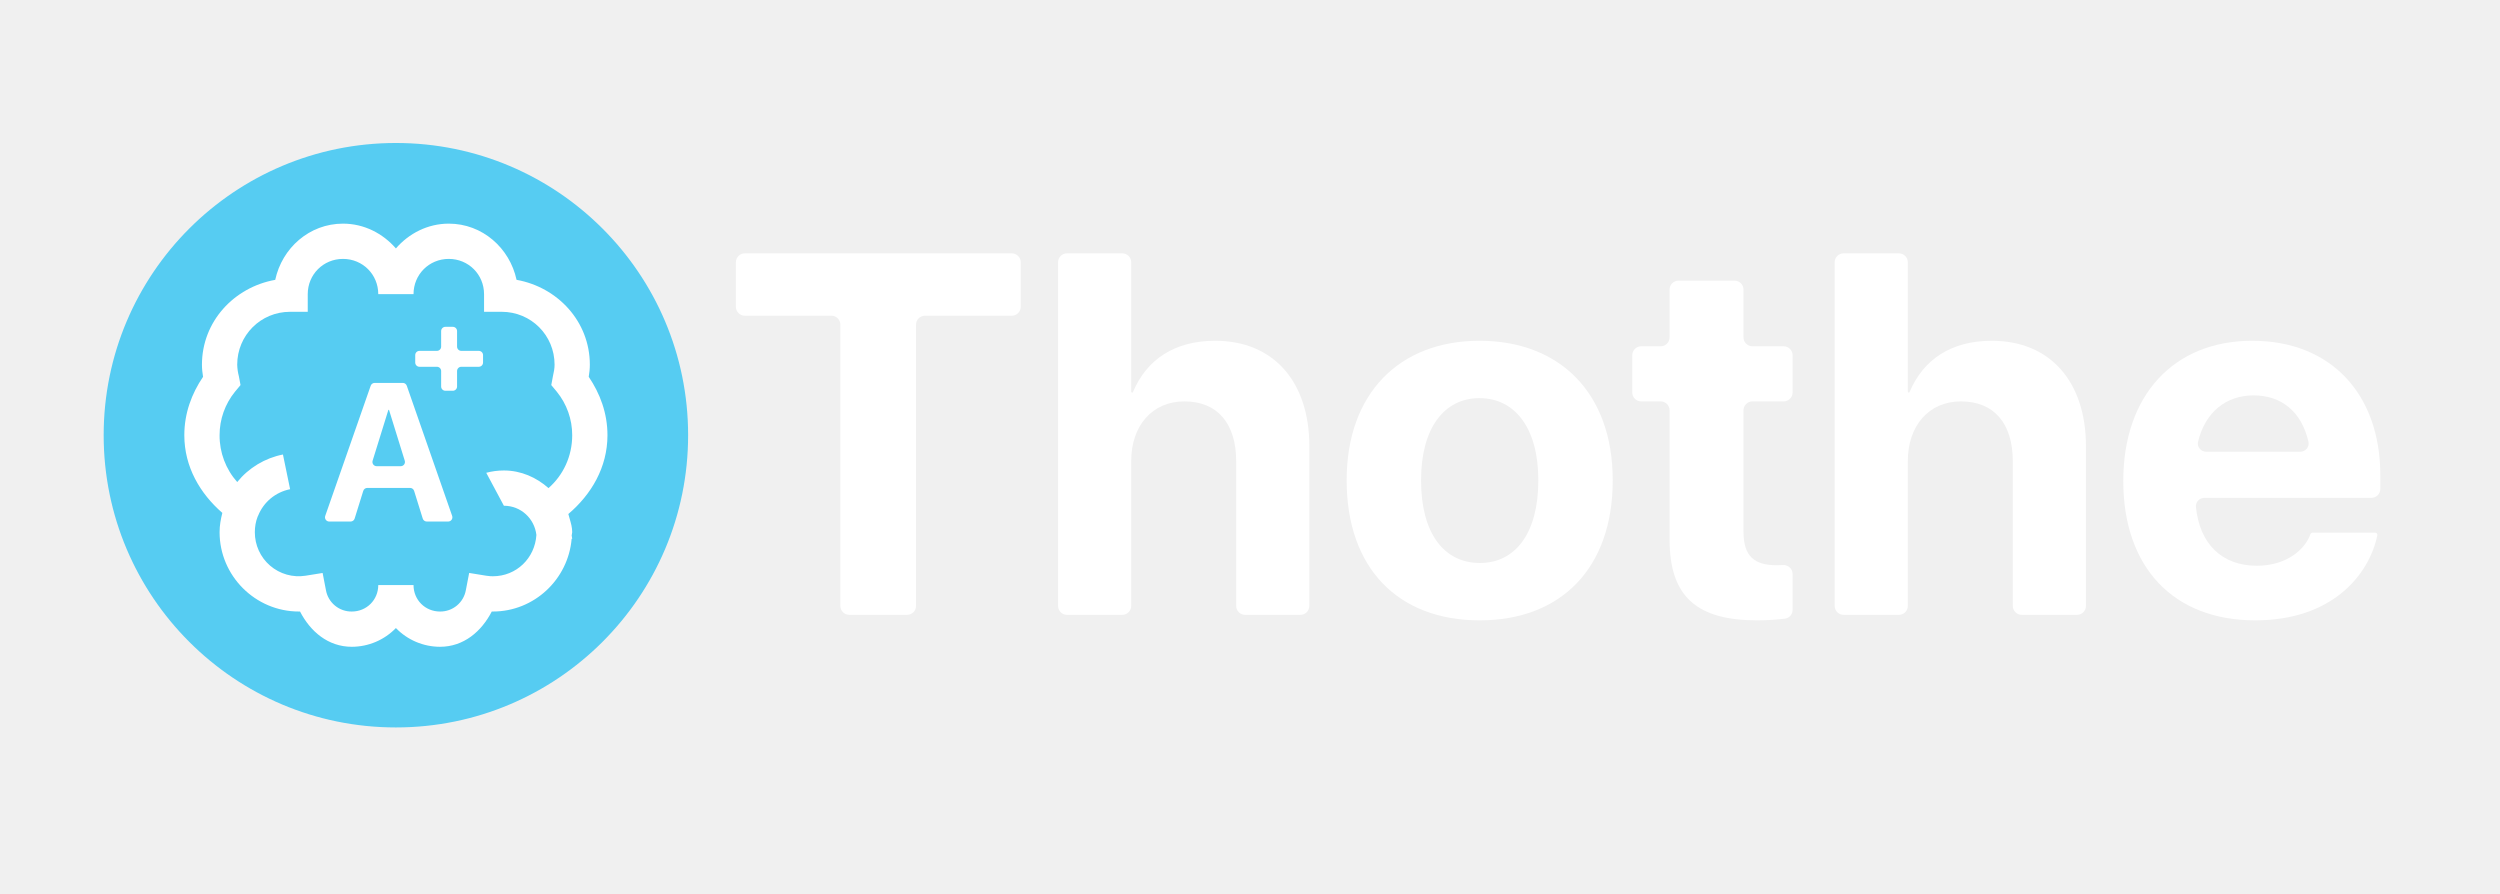
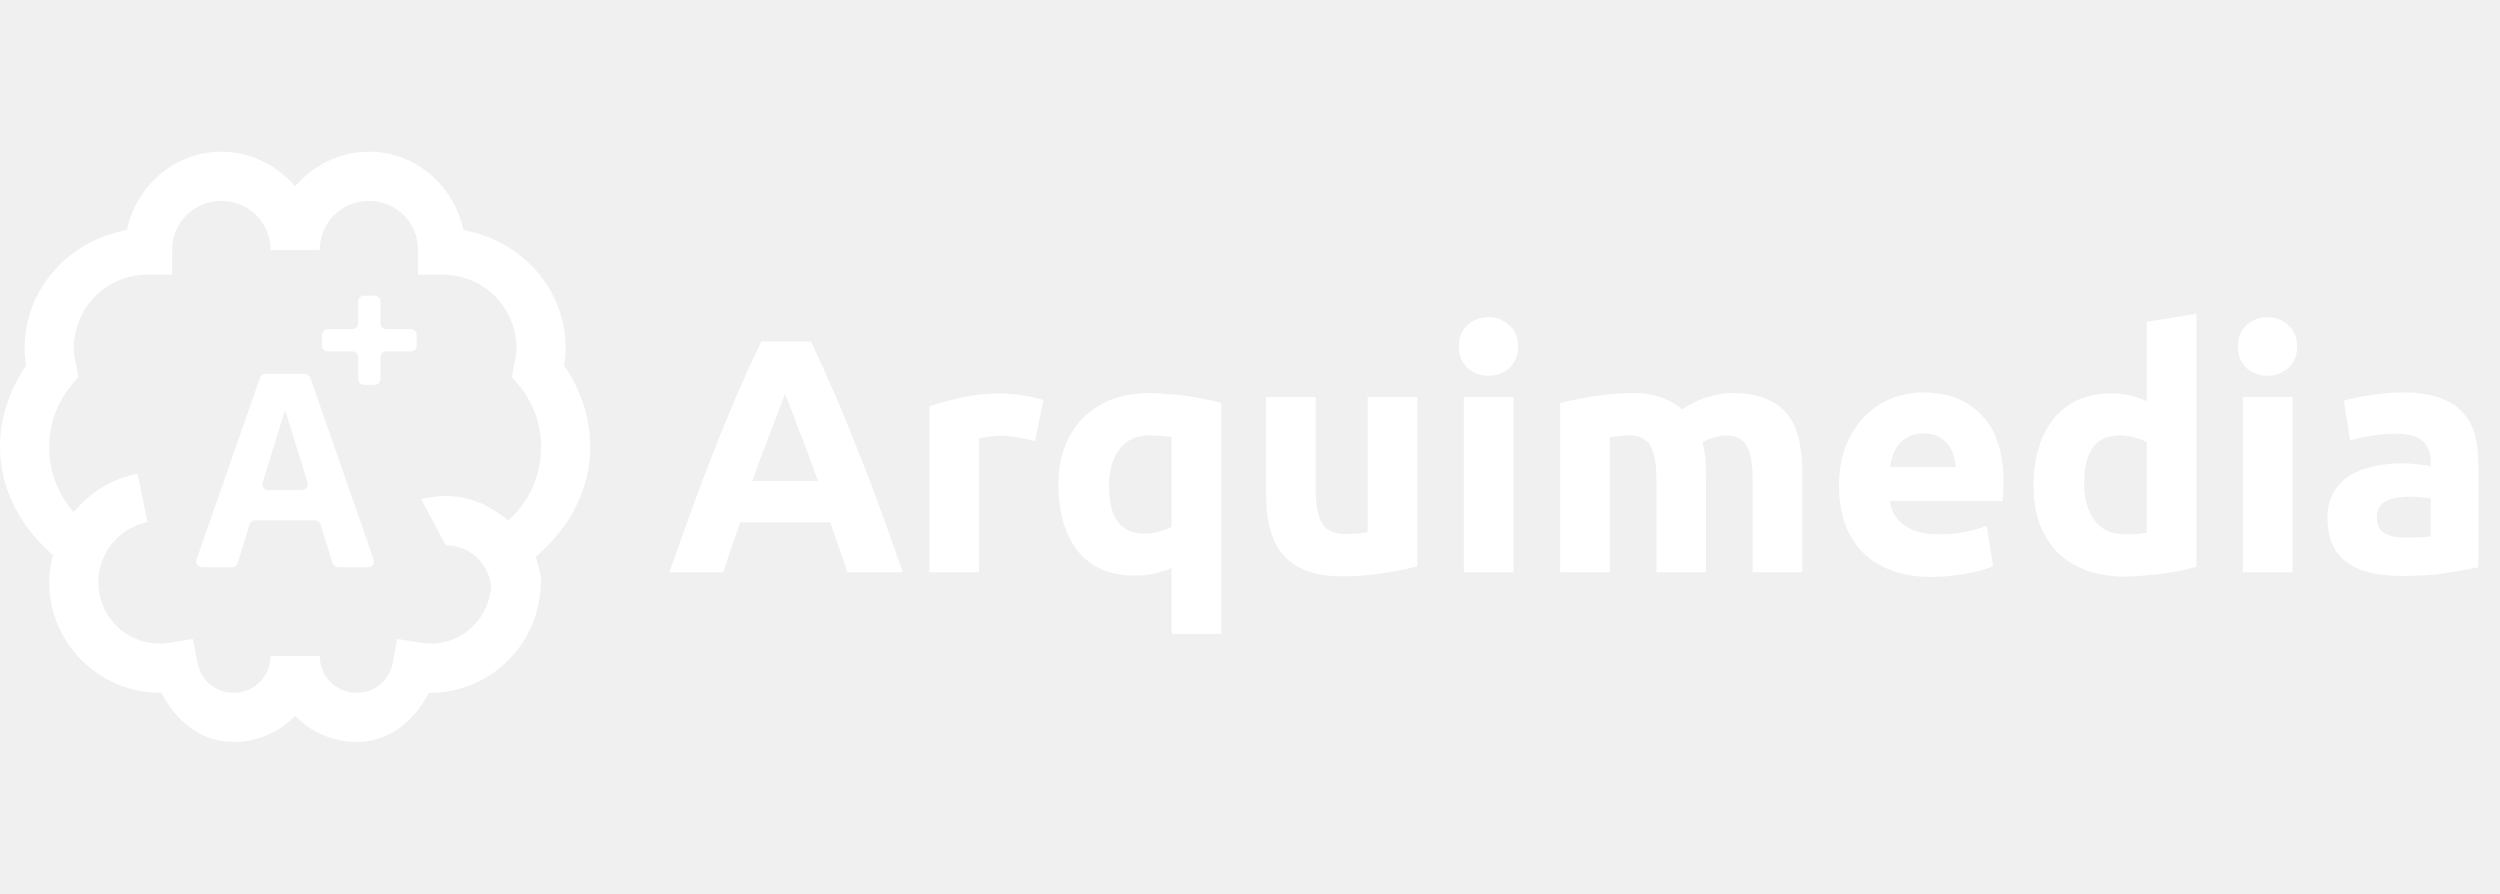
- <svg xmlns="http://www.w3.org/2000/svg" width="442" height="158" viewBox="0 0 442 158" fill="none">
-   <path d="M148.576 107.124C148.576 107.997 149.283 108.704 150.156 108.704H160.372C161.245 108.704 161.952 107.997 161.952 107.124V57.399C161.952 56.527 162.66 55.819 163.532 55.819H178.886C179.759 55.819 180.466 55.112 180.466 54.239V46.37C180.466 45.498 179.759 44.791 178.886 44.791H131.686C130.813 44.791 130.106 45.498 130.106 46.37V54.239C130.106 55.112 130.813 55.819 131.686 55.819H146.996C147.868 55.819 148.576 56.527 148.576 57.399V107.124Z" fill="white" />
-   <path d="M187.066 107.124C187.066 107.997 187.773 108.704 188.646 108.704H198.419C199.292 108.704 199.999 107.997 199.999 107.124V81.509C199.999 75.308 203.675 70.967 209.389 70.967C215.28 70.967 218.557 74.909 218.557 81.553V107.124C218.557 107.997 219.265 108.704 220.137 108.704H229.911C230.783 108.704 231.491 107.997 231.491 107.124V78.895C231.491 67.424 225.113 60.248 214.837 60.248C207.746 60.248 202.757 63.489 200.306 69.318C200.281 69.377 200.223 69.417 200.158 69.417C200.07 69.417 199.999 69.346 199.999 69.258V46.37C199.999 45.498 199.292 44.791 198.419 44.791H188.646C187.773 44.791 187.066 45.498 187.066 46.37V107.124Z" fill="white" />
-   <path d="M261.609 109.678C275.96 109.678 285.128 100.466 285.128 84.963V84.875C285.128 69.505 275.783 60.248 261.565 60.248C247.392 60.248 238.09 69.594 238.09 84.875V84.963C238.09 100.421 247.17 109.678 261.609 109.678ZM261.654 99.536C255.276 99.536 251.245 94.265 251.245 84.963V84.875C251.245 75.706 255.32 70.391 261.565 70.391C267.855 70.391 271.974 75.706 271.974 84.875V84.963C271.974 94.221 267.943 99.536 261.654 99.536Z" fill="white" />
-   <path d="M310.685 109.678C312.644 109.678 314.278 109.539 315.585 109.377C316.36 109.282 316.93 108.614 316.93 107.833V101.478C316.93 100.536 316.114 99.833 315.175 99.898C314.857 99.92 314.515 99.934 314.14 99.934C310.242 99.934 308.249 98.428 308.249 93.999V72.547C308.249 71.675 308.956 70.967 309.829 70.967H315.35C316.223 70.967 316.93 70.26 316.93 69.387V62.803C316.93 61.93 316.223 61.223 315.35 61.223H309.829C308.956 61.223 308.249 60.516 308.249 59.643V51.198C308.249 50.326 307.542 49.618 306.669 49.618H296.763C295.89 49.618 295.183 50.326 295.183 51.198V59.643C295.183 60.516 294.475 61.223 293.603 61.223H290.163C289.291 61.223 288.583 61.93 288.583 62.803V69.387C288.583 70.26 289.291 70.967 290.163 70.967H293.603C294.475 70.967 295.183 71.675 295.183 72.547V95.416C295.183 105.604 300.143 109.678 310.685 109.678Z" fill="white" />
-   <path d="M324.371 107.124C324.371 107.997 325.079 108.704 325.951 108.704H335.725C336.597 108.704 337.305 107.997 337.305 107.124V81.509C337.305 75.308 340.981 70.967 346.695 70.967C352.585 70.967 355.863 74.909 355.863 81.553V107.124C355.863 107.997 356.57 108.704 357.443 108.704H367.216C368.089 108.704 368.796 107.997 368.796 107.124V78.895C368.796 67.424 362.418 60.248 352.142 60.248C345.051 60.248 340.063 63.489 337.612 69.318C337.587 69.377 337.528 69.417 337.464 69.417C337.376 69.417 337.305 69.346 337.305 69.258V46.37C337.305 45.498 336.597 44.791 335.725 44.791H325.951C325.079 44.791 324.371 45.498 324.371 46.37V107.124Z" fill="white" />
-   <path d="M398.738 109.678C412.291 109.678 418.846 101.662 420.308 94.663C420.375 94.418 420.19 94.176 419.936 94.176H408.851C408.683 94.176 408.535 94.283 408.482 94.442C407.552 97.1 404.319 100.023 399.004 100.023C392.885 100.023 388.899 96.216 388.244 89.626C388.157 88.747 388.876 88.02 389.76 88.02H419.26C420.132 88.02 420.84 87.312 420.84 86.44V84.033C420.84 69.683 412.114 60.248 398.206 60.248C384.299 60.248 375.396 69.904 375.396 85.008V85.052C375.396 100.244 384.21 109.678 398.738 109.678ZM398.428 69.904C403.286 69.904 406.906 72.706 408.135 78.113C408.345 79.037 407.602 79.87 406.654 79.87H390.085C389.131 79.87 388.387 79.027 388.613 78.1C389.904 72.8 393.623 69.904 398.428 69.904Z" fill="white" />
-   <g clip-path="url(#clip0_1_335)">
-     <circle cx="69.994" cy="76.946" r="51.666" fill="#56CCF2" />
-     <path fill-rule="evenodd" clip-rule="evenodd" d="M60.642 39.54C54.689 39.54 49.866 43.863 48.66 49.477C41.391 50.774 35.705 56.84 35.705 64.477C35.705 65.244 35.789 65.927 35.901 66.622C33.891 69.577 32.588 73.059 32.588 76.946C32.588 82.548 35.378 87.261 39.308 90.68C39.028 91.79 38.822 92.897 38.822 94.091C38.822 101.799 45.141 108.118 52.849 108.118H53.046C54.86 111.637 58.002 114.352 62.201 114.352C63.656 114.349 65.095 114.054 66.433 113.485C67.772 112.916 68.983 112.084 69.994 111.039C71.005 112.084 72.216 112.916 73.555 113.485C74.893 114.054 76.332 114.349 77.787 114.352C81.989 114.352 85.128 111.637 86.945 108.118H87.138C94.458 108.118 100.458 102.42 101.069 95.259H101.166C101.166 95.153 101.141 95.048 101.117 94.943C101.096 94.853 101.075 94.764 101.069 94.673C101.075 94.585 101.096 94.495 101.117 94.406C101.141 94.3 101.166 94.195 101.166 94.091C101.166 93.245 100.944 92.489 100.72 91.725C100.638 91.445 100.555 91.164 100.483 90.877C104.526 87.442 107.4 82.647 107.4 76.946C107.4 73.062 106.097 69.58 104.087 66.619C104.199 65.927 104.283 65.247 104.283 64.477C104.283 56.84 98.597 50.777 91.328 49.474C90.122 43.866 85.299 39.54 79.346 39.54C75.605 39.54 72.282 41.282 69.994 43.923C67.706 41.285 64.383 39.54 60.642 39.54ZM60.642 45.774C64.124 45.774 66.877 48.527 66.877 52.008H73.111C73.111 48.527 75.864 45.774 79.346 45.774C82.827 45.774 85.58 48.527 85.58 52.008V55.126H88.697C93.897 55.126 98.049 59.278 98.049 64.477C98.049 65.147 97.924 65.793 97.756 66.522L97.466 68.081L98.438 69.25C100.208 71.424 101.171 74.143 101.166 76.946C101.166 80.687 99.57 84.022 96.976 86.297C94.847 84.412 92.132 83.18 89.087 83.18C88.004 83.18 86.96 83.322 85.969 83.589L89.087 89.415C92.095 89.415 94.492 91.668 94.835 94.577C94.579 98.682 91.303 101.883 87.138 101.883C86.858 101.883 86.515 101.871 85.969 101.787L82.949 101.297L82.366 104.321C82.179 105.395 81.616 106.368 80.776 107.063C79.937 107.759 78.877 108.133 77.787 108.118C75.168 108.118 73.111 106.06 73.111 103.442H66.877C66.877 106.06 64.819 108.118 62.201 108.118C61.11 108.133 60.05 107.759 59.211 107.062C58.371 106.366 57.808 105.393 57.622 104.318L57.039 101.301L54.018 101.787C52.908 101.962 51.774 101.894 50.693 101.587C49.612 101.281 48.611 100.743 47.758 100.011C46.906 99.279 46.222 98.37 45.756 97.348C45.29 96.326 45.051 95.214 45.056 94.091C45.056 93.127 45.212 92.226 45.543 91.363C45.555 91.329 45.572 91.299 45.59 91.269C45.609 91.236 45.628 91.204 45.639 91.167C46.606 88.769 48.697 87.014 51.291 86.491L50.025 80.356C46.844 80.985 43.983 82.707 41.939 85.225C39.913 82.946 38.802 79.996 38.822 76.946C38.817 74.143 39.78 71.424 41.55 69.25L42.525 68.081L42.232 66.522C42.056 65.854 41.957 65.168 41.939 64.477C41.939 59.278 46.091 55.126 51.291 55.126H54.408V52.008C54.408 48.527 57.16 45.774 60.642 45.774Z" fill="white" />
-     <path d="M57.501 91.213C57.331 91.699 57.692 92.208 58.207 92.208H61.987C62.315 92.208 62.604 91.995 62.701 91.682L64.225 86.788C64.323 86.476 64.612 86.263 64.94 86.263H72.502C72.829 86.263 73.118 86.476 73.216 86.788L74.74 91.682C74.837 91.995 75.127 92.208 75.454 92.208H79.235C79.75 92.208 80.111 91.7 79.942 91.213L71.919 68.199C71.814 67.898 71.531 67.697 71.213 67.697H66.245C65.927 67.697 65.644 67.898 65.539 68.198L57.501 91.213ZM68.655 72.501C68.664 72.472 68.69 72.453 68.721 72.453C68.751 72.453 68.778 72.472 68.787 72.501L71.562 81.454C71.712 81.936 71.352 82.424 70.848 82.424H66.593C66.089 82.424 65.73 81.936 65.879 81.454L68.655 72.501Z" fill="white" />
-     <path d="M73.413 64.099C73.413 64.512 73.748 64.847 74.162 64.847H77.246C77.659 64.847 77.994 65.182 77.994 65.595V68.338C77.994 68.751 78.329 69.086 78.742 69.086H80.061C80.474 69.086 80.809 68.751 80.809 68.338V65.595C80.809 65.182 81.144 64.847 81.557 64.847H84.653C85.066 64.847 85.401 64.512 85.401 64.099V62.781C85.401 62.367 85.066 62.033 84.653 62.033H81.557C81.144 62.033 80.809 61.698 80.809 61.285V58.531C80.809 58.118 80.474 57.783 80.061 57.783H78.742C78.329 57.783 77.994 58.118 77.994 58.531V61.285C77.994 61.698 77.659 62.033 77.246 62.033H74.162C73.748 62.033 73.413 62.367 73.413 62.781V64.099Z" fill="white" />
-   </g>
-   <defs>
-     <clipPath id="clip0_1_335">
-       <rect width="103.332" height="103.332" fill="white" transform="translate(18.328 25.28)" />
-     </clipPath>
-   </defs>
+ <svg xmlns="http://www.w3.org/2000/svg" width="442" height="158" viewBox="0 0 1385 327" fill="none">
+   <path fill-rule="evenodd" clip-rule="evenodd" d="M122.625 0C96.601 0 75.523 18.898 70.251 43.437C38.477 49.105 13.625 75.619 13.625 109C13.625 112.352 13.993 115.336 14.483 118.374C5.695 131.29 0 146.51 0 163.5C0 187.984 12.194 208.585 29.375 223.532C28.149 228.382 27.25 233.219 27.25 238.438C27.25 272.132 54.868 299.75 88.562 299.75H89.421C97.351 315.133 111.085 327 129.438 327C135.795 326.986 142.085 325.696 147.936 323.209C153.786 320.721 159.079 317.085 163.5 312.517C167.921 317.085 173.214 320.721 179.064 323.209C184.915 325.696 191.205 326.986 197.563 327C215.929 327 229.649 315.133 237.593 299.75H238.438C270.429 299.75 296.657 274.844 299.328 243.547H299.75C299.75 243.084 299.643 242.624 299.536 242.165C299.444 241.773 299.353 241.381 299.328 240.985C299.353 240.597 299.444 240.206 299.535 239.815C299.643 239.354 299.75 238.894 299.75 238.438C299.75 234.74 298.78 231.436 297.801 228.099C297.441 226.874 297.081 225.645 296.766 224.39C314.438 209.375 327 188.42 327 163.5C327 146.523 321.305 131.304 312.517 118.36C313.007 115.336 313.375 112.365 313.375 109C313.375 75.619 288.523 49.118 256.75 43.423C251.477 18.912 230.399 0 204.375 0C188.025 0 173.501 7.616 163.5 19.157C153.499 7.63 138.975 0 122.625 0ZM122.625 27.25C137.844 27.25 149.875 39.281 149.875 54.5H177.125C177.125 39.281 189.156 27.25 204.375 27.25C219.594 27.25 231.625 39.281 231.625 54.5V68.125H245.25C267.976 68.125 286.125 86.273 286.125 109C286.125 111.929 285.58 114.75 284.844 117.938L283.577 124.751L287.828 129.86C295.562 139.363 299.773 151.247 299.75 163.5C299.75 179.85 292.774 194.429 281.438 204.375C272.132 196.132 260.265 190.75 246.953 190.75C242.221 190.75 237.659 191.368 233.328 192.536L246.953 218C260.101 218 270.579 227.851 272.078 240.563C270.96 258.507 256.641 272.5 238.438 272.5C237.211 272.5 235.713 272.446 233.328 272.078L220.126 269.939L217.578 283.155C216.761 287.85 214.297 292.1 210.629 295.142C206.96 298.183 202.328 299.817 197.563 299.75C186.118 299.75 177.125 290.757 177.125 279.312H149.875C149.875 290.757 140.882 299.75 129.438 299.75C124.671 299.817 120.036 298.181 116.367 295.136C112.698 292.092 110.236 287.839 109.422 283.141L106.875 269.952L93.672 272.078C88.821 272.844 83.861 272.547 79.136 271.206C74.411 269.865 70.034 267.514 66.308 264.314C62.582 261.114 59.597 257.143 57.558 252.675C55.519 248.207 54.475 243.349 54.5 238.438C54.5 234.227 55.181 230.29 56.626 226.516C56.678 226.365 56.755 226.234 56.832 226.103C56.915 225.961 56.998 225.82 57.048 225.657C61.272 215.18 70.414 207.509 81.75 205.22L76.218 178.406C62.312 181.152 49.808 188.682 40.875 199.688C32.016 189.724 27.162 176.832 27.25 163.5C27.227 151.247 31.438 139.363 39.172 129.86L43.437 124.751L42.156 117.938C41.384 115.018 40.954 112.019 40.875 109C40.875 86.273 59.023 68.125 81.75 68.125H95.375V54.5C95.375 39.281 107.406 27.25 122.625 27.25Z" fill="white" />
+   <path d="M108.892 225.86C108.149 227.985 109.727 230.208 111.979 230.208H128.502C129.934 230.208 131.199 229.277 131.624 227.91L138.286 206.52C138.712 205.153 139.977 204.222 141.408 204.222H174.46C175.892 204.222 177.157 205.153 177.582 206.52L184.244 227.91C184.67 229.277 185.935 230.208 187.366 230.208H203.893C206.143 230.208 207.721 227.987 206.98 225.862L171.914 125.265C171.457 123.952 170.218 123.072 168.827 123.072H147.114C145.724 123.072 144.486 123.951 144.027 125.263L108.892 225.86ZM157.645 144.073C157.685 143.947 157.802 143.86 157.934 143.86V143.86C158.067 143.86 158.184 143.947 158.223 144.073L170.355 183.204C171.008 185.308 169.435 187.443 167.232 187.443H148.636C146.433 187.443 144.86 185.308 145.513 183.204L157.645 144.073Z" fill="white" />
+   <path d="M178.446 107.347C178.446 109.153 179.91 110.617 181.716 110.617H195.198C197.004 110.617 198.468 112.081 198.468 113.887V125.874C198.468 127.679 199.932 129.144 201.738 129.144H207.501C209.306 129.144 210.771 127.679 210.771 125.874V113.887C210.771 112.081 212.235 110.617 214.041 110.617H227.571C229.377 110.617 230.841 109.153 230.841 107.347V101.584C230.841 99.778 229.377 98.314 227.571 98.314H214.041C212.235 98.314 210.771 96.85 210.771 95.044V83.009C210.771 81.203 209.306 79.739 207.501 79.739H201.738C199.932 79.739 198.468 81.203 198.468 83.009V95.044C198.468 96.85 197.004 98.314 195.198 98.314H181.716C179.91 98.314 178.446 99.778 178.446 101.584V107.347Z" fill="white" />
+   <path d="M469.382 233C468.029 228.571 466.491 224.02 464.769 219.345C463.169 214.67 461.57 209.996 459.971 205.321H410.149C408.55 209.996 406.889 214.67 405.167 219.345C403.568 224.02 402.092 228.571 400.738 233H370.845C375.643 219.222 380.195 206.49 384.5 194.803C388.806 183.117 392.988 172.107 397.048 161.773C401.23 151.44 405.29 141.66 409.227 132.434C413.286 123.084 417.469 113.981 421.774 105.124H449.269C453.451 113.981 457.572 123.084 461.632 132.434C465.691 141.66 469.751 151.44 473.81 161.773C477.993 172.107 482.237 183.117 486.543 194.803C490.848 206.49 495.4 219.222 500.198 233H469.382ZM434.876 134.094C434.261 135.94 433.338 138.461 432.108 141.66C430.878 144.858 429.463 148.549 427.864 152.731C426.264 156.914 424.481 161.527 422.512 166.571C420.667 171.615 418.76 176.904 416.792 182.44H453.144C451.175 176.904 449.269 171.615 447.423 166.571C445.578 161.527 443.794 156.914 442.072 152.731C440.473 148.549 439.058 144.858 437.828 141.66C436.598 138.461 435.614 135.94 434.876 134.094ZM573.399 160.297C570.939 159.682 568.048 159.067 564.727 158.452C561.405 157.714 557.838 157.345 554.024 157.345C552.302 157.345 550.211 157.529 547.75 157.898C545.413 158.144 543.629 158.452 542.399 158.821V233H514.905V141.106C519.826 139.384 525.607 137.785 532.25 136.309C539.016 134.709 546.52 133.91 554.762 133.91C556.239 133.91 558.022 134.033 560.114 134.279C562.205 134.402 564.296 134.648 566.387 135.017C568.479 135.263 570.57 135.632 572.661 136.124C574.753 136.493 576.536 136.985 578.013 137.6L573.399 160.297ZM614.384 185.208C614.384 202.799 620.904 211.595 633.944 211.595C636.773 211.595 639.541 211.226 642.248 210.488C645.077 209.75 647.353 208.827 649.075 207.72V158.083C647.722 157.837 646 157.652 643.908 157.529C641.817 157.283 639.541 157.16 637.081 157.16C629.577 157.16 623.918 159.743 620.105 164.91C616.291 169.954 614.384 176.72 614.384 185.208ZM586.336 184.47C586.336 176.966 587.444 170.138 589.658 163.987C591.995 157.714 595.317 152.362 599.622 147.934C603.928 143.382 609.218 139.876 615.491 137.416C621.765 134.955 628.9 133.725 636.896 133.725C640.218 133.725 643.662 133.91 647.23 134.279C650.92 134.525 654.488 134.894 657.932 135.386C661.5 135.878 664.883 136.493 668.081 137.231C671.28 137.846 674.109 138.523 676.569 139.261V267.137H649.075V230.601C646 231.954 642.801 233 639.48 233.738C636.158 234.476 632.591 234.845 628.777 234.845C614.999 234.845 604.481 230.355 597.223 221.375C589.965 212.272 586.336 199.97 586.336 184.47ZM785.165 229.679C780.491 231.032 774.463 232.262 767.082 233.369C759.701 234.599 751.951 235.214 743.832 235.214C735.59 235.214 728.701 234.107 723.165 231.893C717.752 229.679 713.447 226.603 710.248 222.667C707.05 218.607 704.774 213.809 703.421 208.274C702.067 202.738 701.391 196.648 701.391 190.006V135.94H728.885V186.684C728.885 195.541 730.054 201.938 732.391 205.875C734.728 209.811 739.096 211.78 745.492 211.78C747.461 211.78 749.552 211.718 751.766 211.595C753.981 211.349 755.949 211.103 757.671 210.857V135.94H785.165V229.679ZM838.469 233H810.974V135.94H838.469V233ZM841.052 107.892C841.052 112.935 839.391 116.933 836.07 119.886C832.872 122.715 829.058 124.13 824.629 124.13C820.201 124.13 816.326 122.715 813.004 119.886C809.806 116.933 808.207 112.935 808.207 107.892C808.207 102.848 809.806 98.912 813.004 96.082C816.326 93.13 820.201 91.653 824.629 91.653C829.058 91.653 832.872 93.13 836.07 96.082C839.391 98.912 841.052 102.848 841.052 107.892ZM917.642 181.517C917.642 172.66 916.473 166.386 914.136 162.696C911.921 159.005 908.046 157.16 902.511 157.16C900.788 157.16 899.005 157.283 897.159 157.529C895.314 157.652 893.53 157.837 891.808 158.083V233H864.314V139.261C866.651 138.646 869.358 138.031 872.433 137.416C875.631 136.678 878.953 136.063 882.397 135.571C885.965 134.955 889.594 134.525 893.284 134.279C896.975 133.91 900.604 133.725 904.171 133.725C911.183 133.725 916.842 134.648 921.148 136.493C925.576 138.215 929.205 140.307 932.035 142.767C935.971 139.938 940.461 137.723 945.505 136.124C950.672 134.525 955.408 133.725 959.714 133.725C967.464 133.725 973.799 134.832 978.72 137.047C983.763 139.138 987.761 142.152 990.714 146.089C993.666 150.025 995.696 154.7 996.803 160.112C997.91 165.525 998.464 171.553 998.464 178.196V233H970.97V181.517C970.97 172.66 969.801 166.386 967.464 162.696C965.249 159.005 961.374 157.16 955.839 157.16C954.362 157.16 952.271 157.529 949.565 158.267C946.981 159.005 944.828 159.928 943.106 161.035C943.967 163.864 944.521 166.878 944.767 170.077C945.013 173.152 945.136 176.474 945.136 180.041V233H917.642V181.517ZM1018.82 185.208C1018.82 176.597 1020.11 169.093 1022.69 162.696C1025.4 156.176 1028.91 150.763 1033.21 146.458C1037.52 142.152 1042.44 138.892 1047.97 136.678C1053.63 134.463 1059.41 133.356 1065.32 133.356C1079.1 133.356 1089.98 137.6 1097.98 146.089C1105.98 154.454 1109.97 166.817 1109.97 183.178C1109.97 184.777 1109.91 186.561 1109.79 188.529C1109.67 190.375 1109.54 192.035 1109.42 193.512H1047.05C1047.67 199.17 1050.31 203.66 1054.98 206.982C1059.66 210.303 1065.93 211.964 1073.81 211.964C1078.85 211.964 1083.77 211.534 1088.57 210.672C1093.49 209.688 1097.49 208.52 1100.56 207.166L1104.25 229.494C1102.78 230.232 1100.81 230.97 1098.35 231.708C1095.89 232.446 1093.12 233.062 1090.04 233.554C1087.09 234.169 1083.89 234.661 1080.45 235.03C1077 235.399 1073.56 235.583 1070.12 235.583C1061.38 235.583 1053.75 234.292 1047.23 231.708C1040.84 229.125 1035.49 225.619 1031.18 221.19C1027 216.639 1023.86 211.288 1021.77 205.137C1019.8 198.986 1018.82 192.343 1018.82 185.208ZM1083.4 174.69C1083.28 172.353 1082.85 170.077 1082.11 167.863C1081.5 165.648 1080.45 163.68 1078.97 161.958C1077.62 160.235 1075.84 158.821 1073.62 157.714C1071.53 156.606 1068.89 156.053 1065.69 156.053C1062.61 156.053 1059.97 156.606 1057.75 157.714C1055.54 158.698 1053.69 160.051 1052.22 161.773C1050.74 163.495 1049.57 165.525 1048.71 167.863C1047.97 170.077 1047.42 172.353 1047.05 174.69H1083.4ZM1154.63 183.732C1154.63 192.22 1156.53 199.047 1160.35 204.214C1164.16 209.381 1169.82 211.964 1177.32 211.964C1179.78 211.964 1182.06 211.903 1184.15 211.78C1186.24 211.534 1187.96 211.288 1189.32 211.041V161.035C1187.59 159.928 1185.32 159.005 1182.49 158.267C1179.78 157.529 1177.01 157.16 1174.19 157.16C1161.15 157.16 1154.63 166.017 1154.63 183.732ZM1216.81 229.863C1214.35 230.601 1211.52 231.339 1208.32 232.077C1205.12 232.692 1201.74 233.246 1198.17 233.738C1194.73 234.23 1191.16 234.599 1187.47 234.845C1183.9 235.214 1180.46 235.399 1177.14 235.399C1169.14 235.399 1162.01 234.23 1155.73 231.893C1149.46 229.556 1144.17 226.234 1139.86 221.928C1135.56 217.5 1132.24 212.21 1129.9 206.059C1127.69 199.785 1126.58 192.773 1126.58 185.023C1126.58 177.15 1127.56 170.077 1129.53 163.803C1131.5 157.406 1134.33 151.993 1138.02 147.565C1141.71 143.136 1146.2 139.753 1151.49 137.416C1156.9 135.078 1163.05 133.91 1169.94 133.91C1173.75 133.91 1177.14 134.279 1180.09 135.017C1183.17 135.755 1186.24 136.801 1189.32 138.154V94.237L1216.81 89.808V229.863ZM1270.05 233H1242.56V135.94H1270.05V233ZM1272.63 107.892C1272.63 112.935 1270.97 116.933 1267.65 119.886C1264.45 122.715 1260.64 124.13 1256.21 124.13C1251.78 124.13 1247.91 122.715 1244.58 119.886C1241.39 116.933 1239.79 112.935 1239.79 107.892C1239.79 102.848 1241.39 98.912 1244.58 96.082C1247.91 93.13 1251.78 91.653 1256.21 91.653C1260.64 91.653 1264.45 93.13 1267.65 96.082C1270.97 98.912 1272.63 102.848 1272.63 107.892ZM1332.98 213.809C1335.69 213.809 1338.27 213.748 1340.73 213.625C1343.19 213.502 1345.16 213.317 1346.64 213.071V192.22C1345.53 191.974 1343.87 191.728 1341.66 191.482C1339.44 191.236 1337.41 191.113 1335.57 191.113C1332.98 191.113 1330.52 191.297 1328.19 191.666C1325.97 191.912 1324 192.466 1322.28 193.327C1320.56 194.188 1319.21 195.357 1318.22 196.833C1317.24 198.309 1316.75 200.154 1316.75 202.369C1316.75 206.674 1318.16 209.688 1320.99 211.411C1323.94 213.01 1327.94 213.809 1332.98 213.809ZM1330.77 133.356C1338.89 133.356 1345.65 134.279 1351.07 136.124C1356.48 137.969 1360.79 140.614 1363.98 144.059C1367.31 147.503 1369.64 151.686 1371 156.606C1372.35 161.527 1373.03 167.001 1373.03 173.029V230.232C1369.09 231.093 1363.62 232.077 1356.6 233.185C1349.59 234.415 1341.1 235.03 1331.14 235.03C1324.86 235.03 1319.14 234.476 1313.98 233.369C1308.93 232.262 1304.57 230.478 1300.88 228.018C1297.19 225.434 1294.36 222.113 1292.39 218.053C1290.42 213.994 1289.44 209.012 1289.44 203.107C1289.44 197.448 1290.54 192.65 1292.76 188.714C1295.09 184.777 1298.17 181.64 1301.98 179.303C1305.8 176.966 1310.16 175.305 1315.09 174.321C1320.01 173.214 1325.11 172.66 1330.4 172.66C1333.97 172.66 1337.11 172.845 1339.81 173.214C1342.64 173.46 1344.92 173.829 1346.64 174.321V171.738C1346.64 167.063 1345.22 163.311 1342.39 160.481C1339.57 157.652 1334.64 156.237 1327.63 156.237C1322.96 156.237 1318.34 156.606 1313.79 157.345C1309.24 157.96 1305.31 158.882 1301.98 160.112L1298.48 137.969C1300.08 137.477 1302.05 136.985 1304.38 136.493C1306.84 135.878 1309.49 135.386 1312.32 135.017C1315.15 134.525 1318.1 134.156 1321.17 133.91C1324.37 133.541 1327.57 133.356 1330.77 133.356Z" fill="white" />
</svg>
